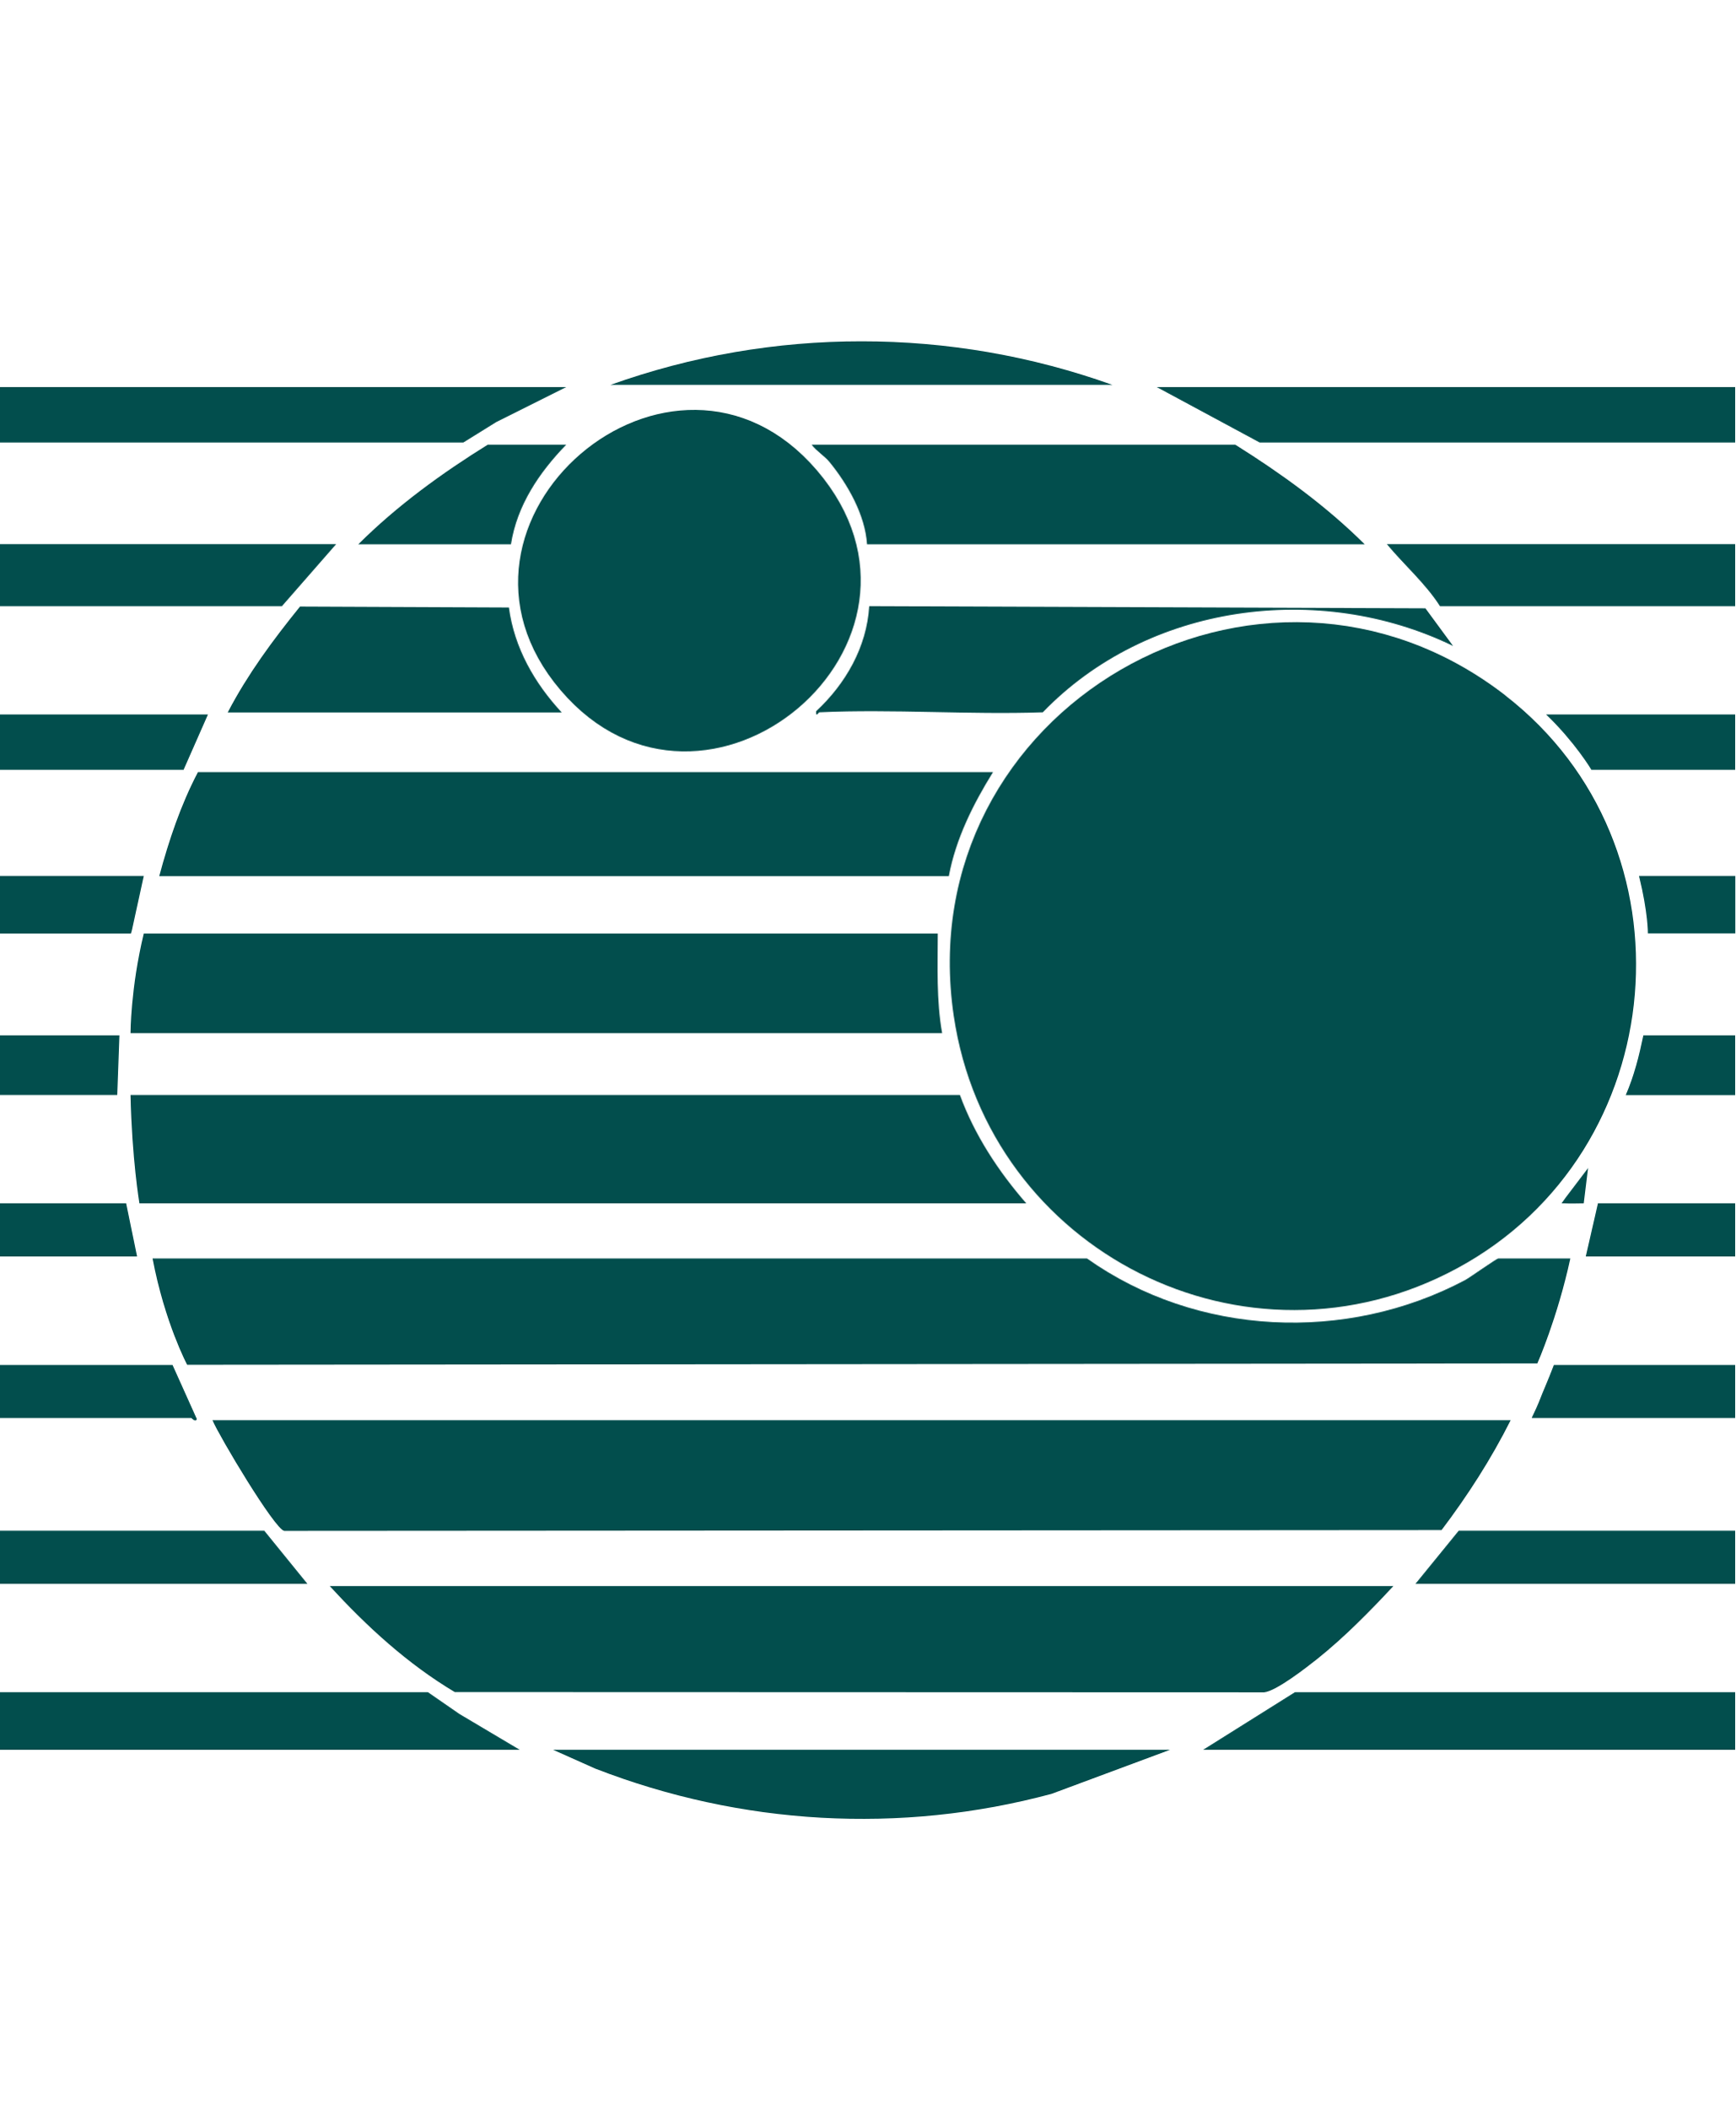
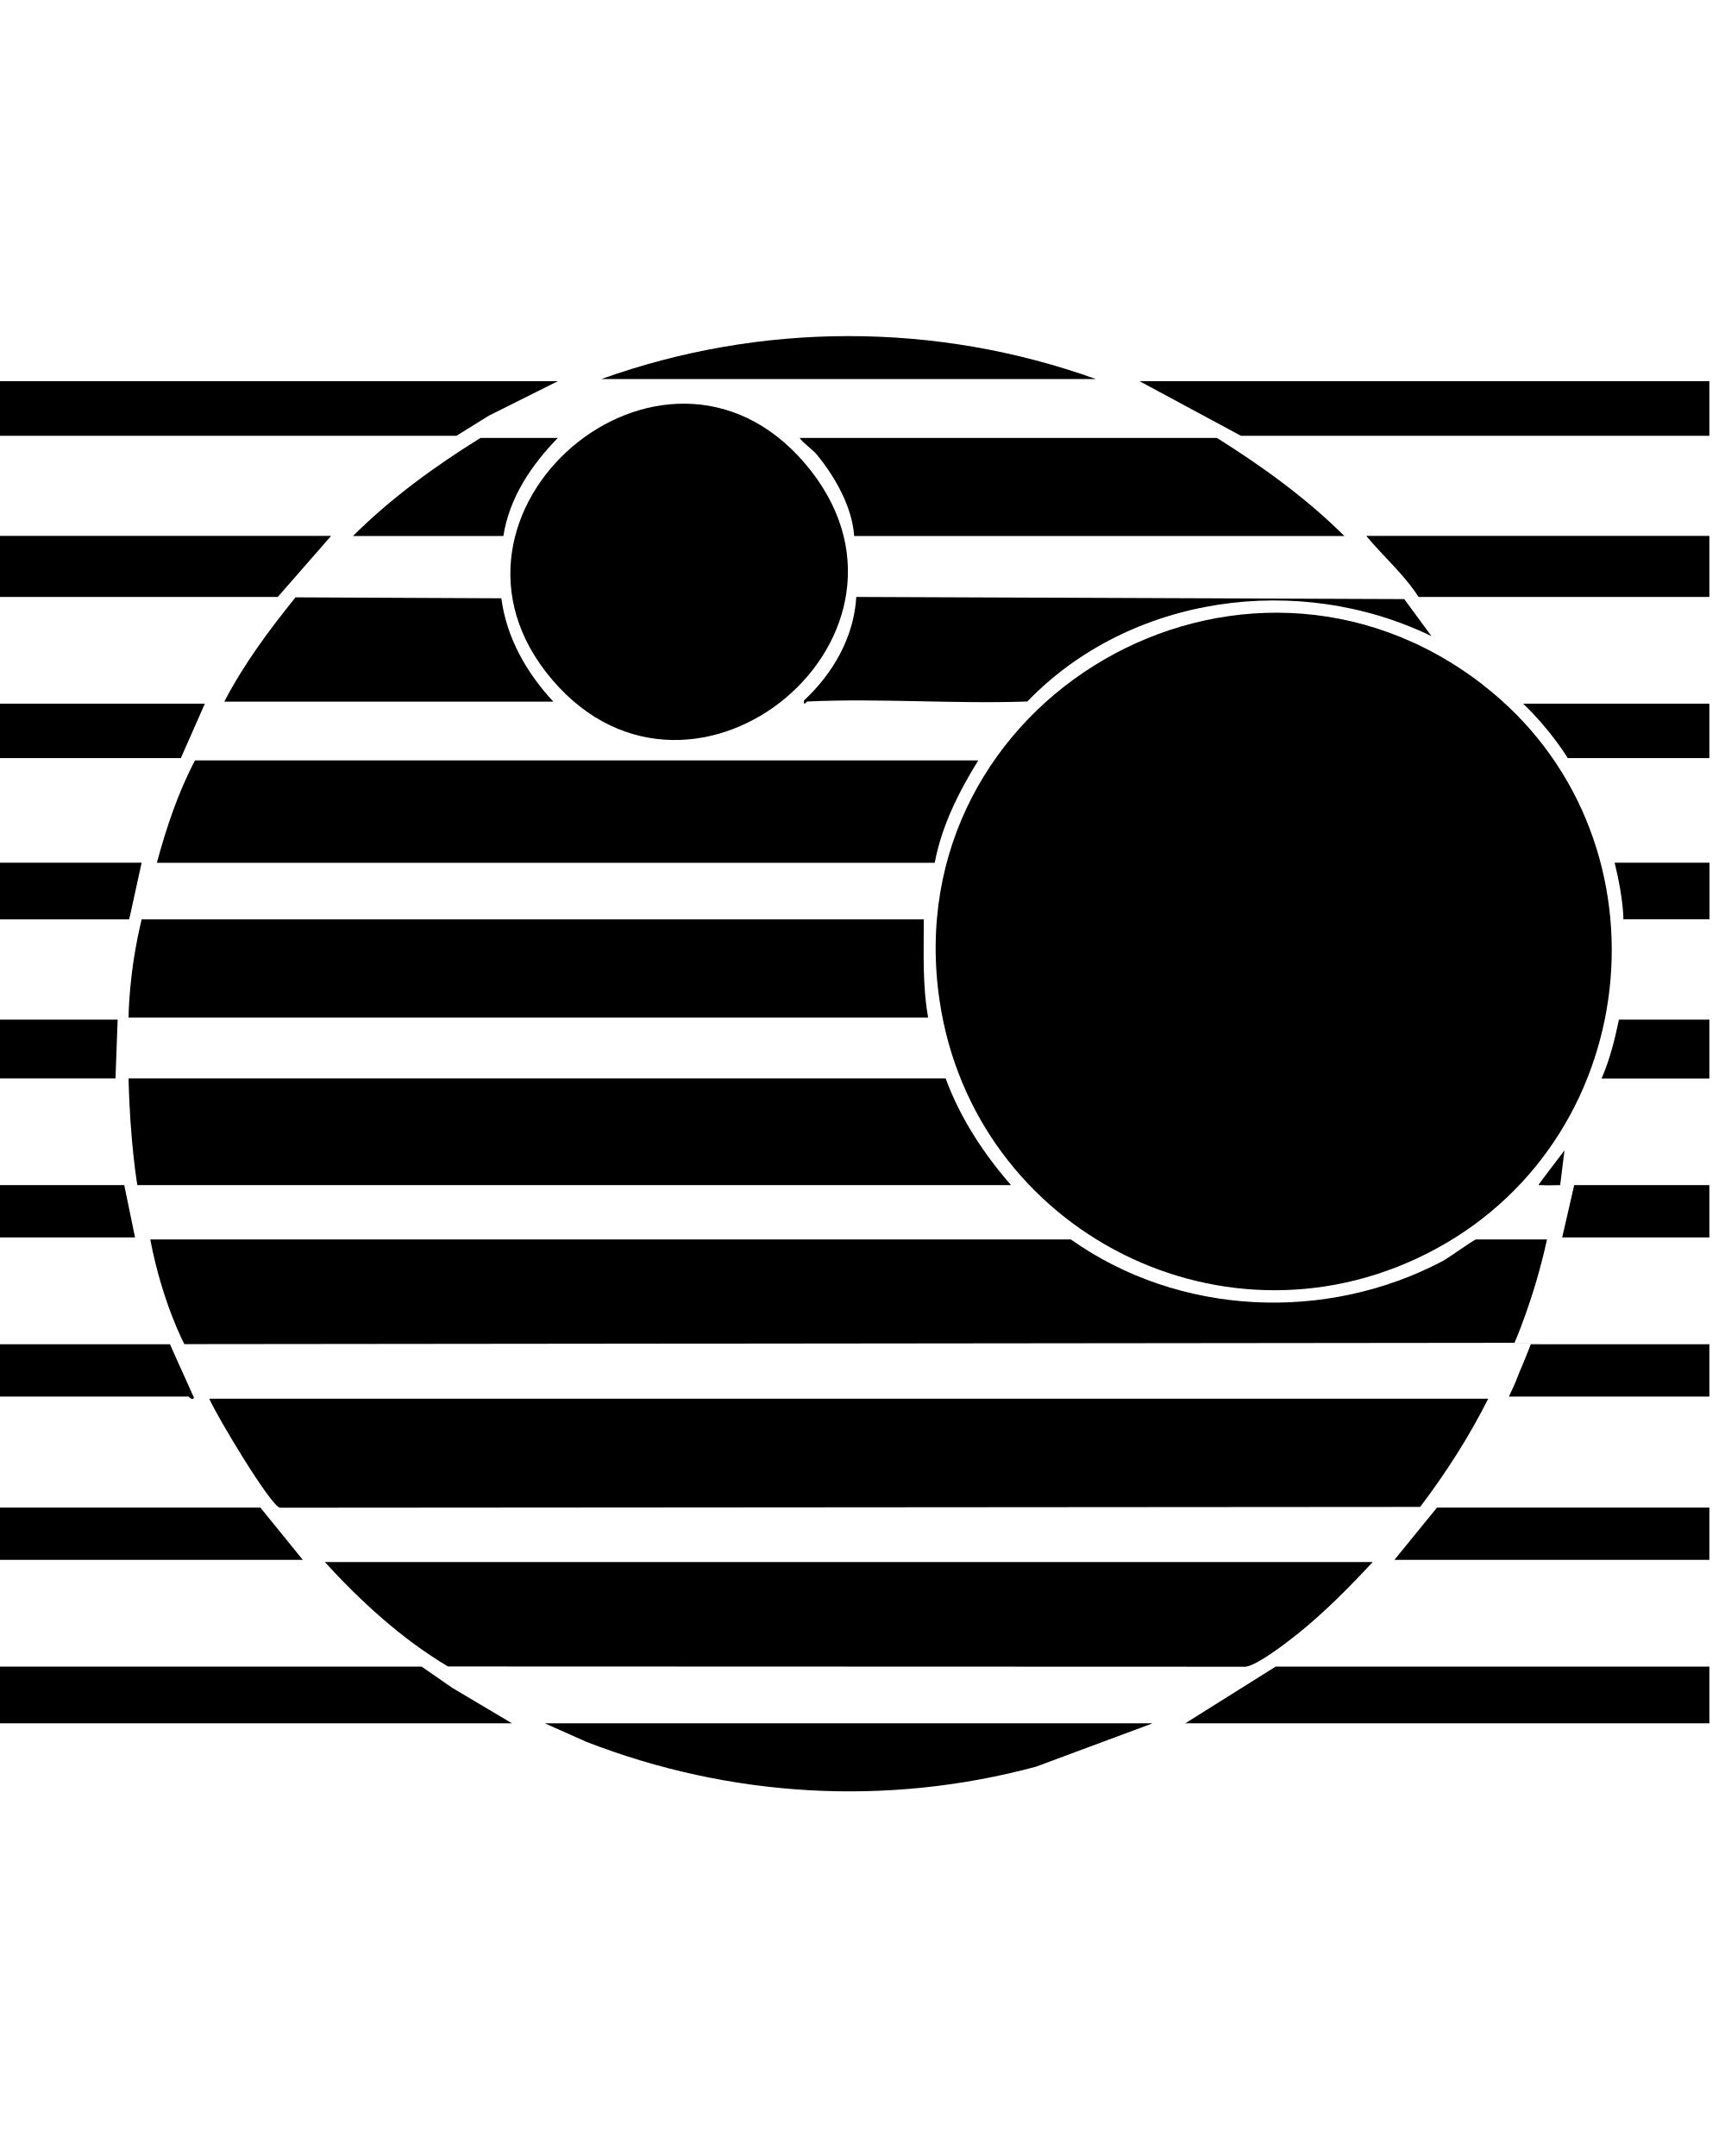
- <svg xmlns="http://www.w3.org/2000/svg" id="Rekall" data-name="Rekall" viewBox="0 0 126.84 154.08" fill="#024e4d" width="126.84" height="154.08">
+ <svg xmlns="http://www.w3.org/2000/svg" id="Rekall" data-name="Rekall" viewBox="0 0 128 160" fill="#000000" width="128" height="160">
  <g id="Rekall" data-name="Rekall">
    <g>
      <path d="M110.04,50.83c14.16,10.97,12.25,33.34-3.51,41.86-15.42,8.34-34.26-1.21-36.81-18.43-3.32-22.39,22.43-37.3,40.33-23.43Z" />
      <path d="M110.43,103.8c-1.42,2.83-3.15,5.52-5.05,8.03l-84.6.06c-.69-.09-4.79-6.97-5.25-8.09h94.9Z" />
      <path d="M114.79,91.99c-.96,4.4-2.41,7.66-2.41,7.66l-98.7.1s-1.63-3.05-2.53-7.77h68.31c8.03,5.69,18.94,6.18,27.62,1.59.39-.21,2.31-1.59,2.45-1.59h5.25Z" />
      <path d="M101.86,115.92c-1.73,1.86-3.59,3.75-5.58,5.34-.82.65-2.99,2.34-3.87,2.43l-59.17-.02c-3.44-2.05-6.44-4.8-9.14-7.75h77.77Z" />
      <path d="M70.17,80.03c1.07,2.93,2.82,5.59,4.85,7.92H10.19s-.55-3.25-.65-7.92h60.63Z" />
      <path d="M59.72,34.38c10.76,12.59-8.21,28.41-18.74,16.07s8.2-28.39,18.74-16.07Z" />
      <path d="M72.59,56.43c-1.45,2.34-2.72,4.87-3.23,7.6H11.64c.7-2.6,1.58-5.23,2.83-7.6h58.12Z" />
      <path d="M68.55,68.23c0,2.43-.11,4.88.32,7.28H9.54s0-3.28.97-7.28h58.04Z" />
      <path d="M90.3,32.5c3.38,2.12,6.62,4.46,9.46,7.28h-36.38c-.14-2.15-1.41-4.38-2.75-6.02-.35-.43-.96-.8-1.3-1.26h30.96Z" />
      <path d="M59.9,52.06c-.07,0-.28.42-.24-.08,2.15-2,3.7-4.68,3.88-7.68l40.66.16,2.02,2.75c-9.84-4.77-22.35-3.07-29.99,4.85-5.4.19-10.95-.25-16.33,0Z" />
      <path d="M85.53,127.89l-8.66,3.22c-11.07,2.98-22.71,2.29-33.37-1.85l-3.07-1.37h45.11Z" />
      <path d="M16.65,52.06c1.44-2.77,3.32-5.31,5.28-7.73l15.27.07c.39,2.94,1.87,5.53,3.86,7.67h-24.41Z" />
      <path d="M44.62,28.13c-.11,0,.31,0,0,0,11.86-4.25,24.85-4.25,36.7,0-.4,0,0,0-.73,0h-35.97Z" />
      <path d="M41.39,32.5c-1.97,2.03-3.59,4.42-4.04,7.28h-11.16c2.83-2.82,6.07-5.17,9.46-7.28h5.74Z" />
      <path d="M115.76,87.95c-.46,0-.92.03-1.38,0-.18,0-.08,0-.23,0l.3-.42,1.64-2.16-.32,2.58Z" />
      <polygon points="0 127.89 37.99 127.89 33.58 125.27 31.28 123.68 0 123.68 0 127.89" />
      <polygon points="0 28.29 0 32.34 33.87 32.34 36.27 30.85 41.39 28.29 0 28.29" />
      <polygon points="0 39.77 0 44.3 20.61 44.3 24.57 39.77 0 39.77" />
      <polygon points="0 52.22 0 56.26 13.42 56.26 15.2 52.22 0 52.22" />
      <polygon points="0 64.02 0 68.23 9.57 68.23 9.64 67.99 10.51 64.02 0 64.02" />
      <polygon points="0 75.67 0 80.03 8.57 80.03 8.73 75.67 0 75.67" />
      <polygon points="0 91.83 10.02 91.83 9.22 87.95 0 87.95 0 91.83" />
      <path d="M12.61,99.76H0v3.88h13.99s.3.34.4.08l-1.78-3.96Z" />
      <polygon points="0 115.76 22.47 115.76 19.32 111.88 0 111.88 0 115.76" />
      <polygon points="126.84 28.29 84.56 28.29 92.08 32.34 126.84 32.34 126.84 28.29" />
      <path d="M126.84,39.77h-25.46c1.26,1.52,2.83,2.88,3.88,4.53h21.58v-4.53Z" />
      <path d="M126.84,52.22h-13.82c2.11,2.02,3.31,4.04,3.31,4.04h10.51v-4.04Z" />
      <path d="M126.84,64.02h-7.03c.67,2.71.65,4.2.65,4.2h6.39v-4.2Z" />
      <path d="M126.84,75.67h-6.71c-.31,1.49-.68,2.97-1.29,4.37h8v-4.37Z" />
      <polygon points="126.84 87.95 116.81 87.95 115.92 91.83 126.84 91.83 126.84 87.95" />
      <path d="M126.84,99.76h-13.25c-.51,1.33-.75,1.81-1.1,2.72-.18.46-.54,1.16-.52,1.16h14.87v-3.88Z" />
      <polygon points="126.84 111.88 106.63 111.88 103.47 115.76 126.84 115.76 126.84 111.88" />
      <polygon points="126.84 123.68 94.66 123.68 87.95 127.89 126.84 127.89 126.84 123.68" />
    </g>
  </g>
  <style>@media (prefers-color-scheme: light) { :root { filter: none; } }
@media (prefers-color-scheme: dark) { :root { filter: none; } }
</style>
</svg>
